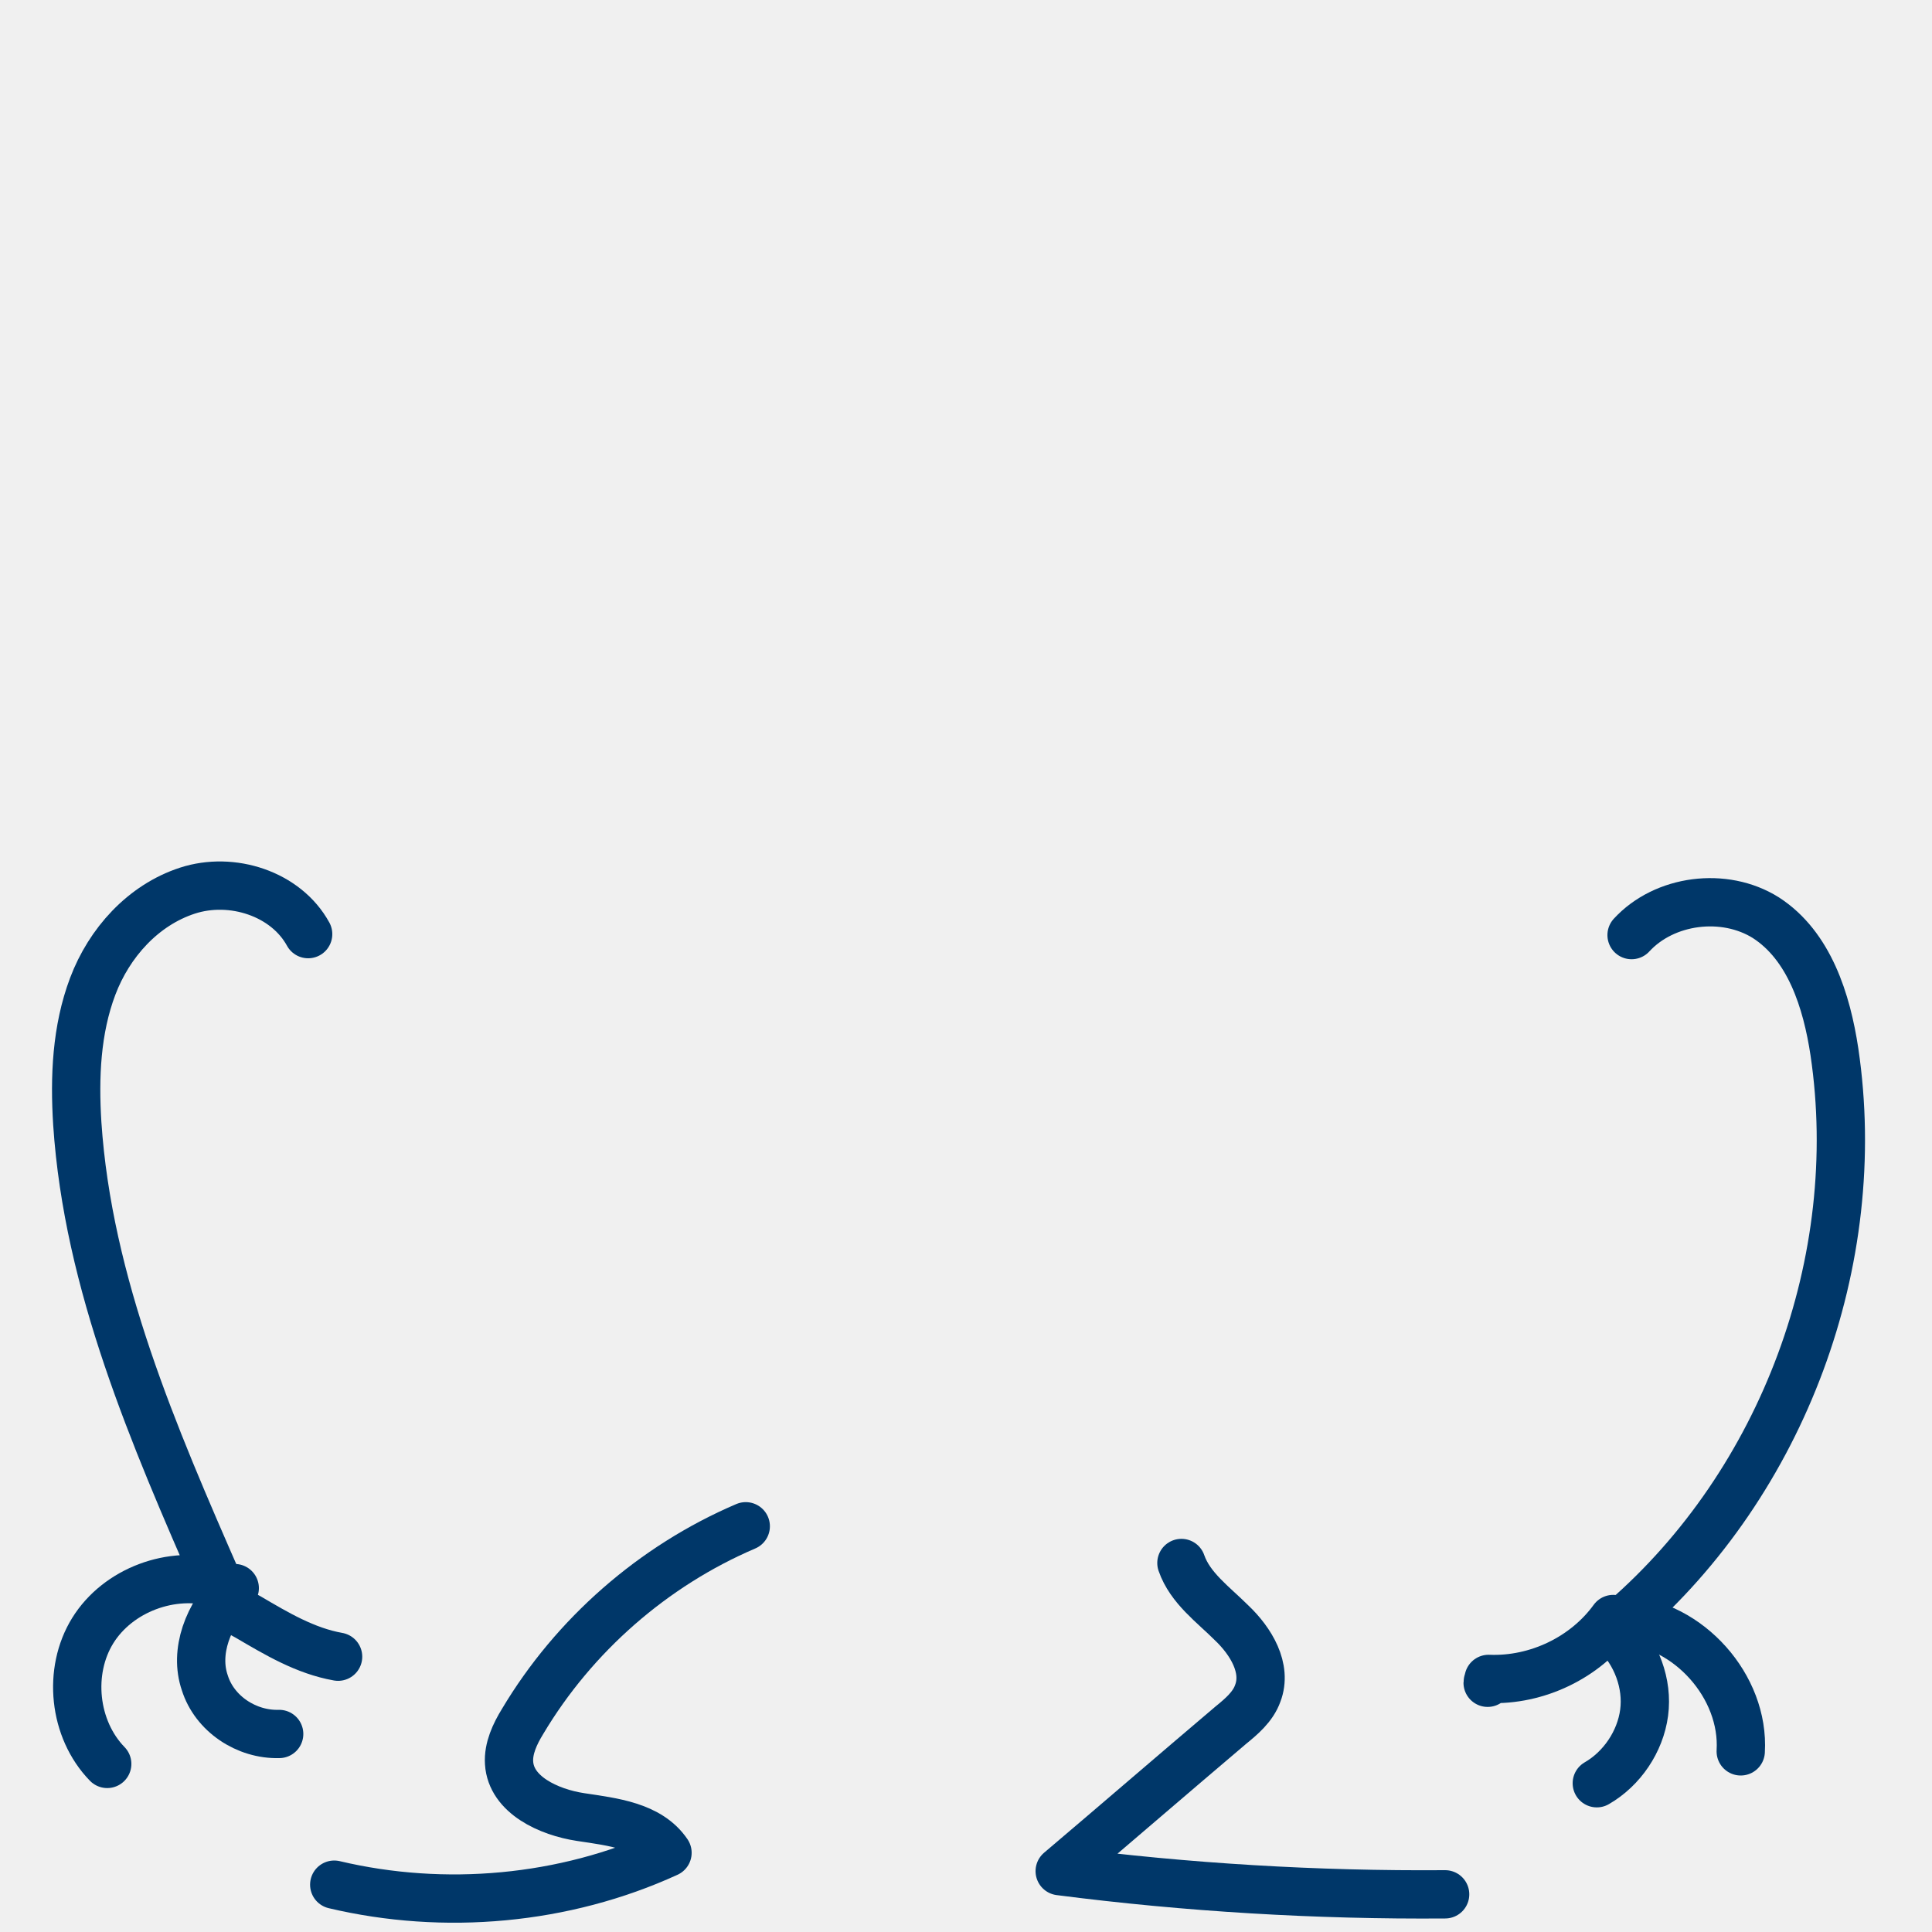
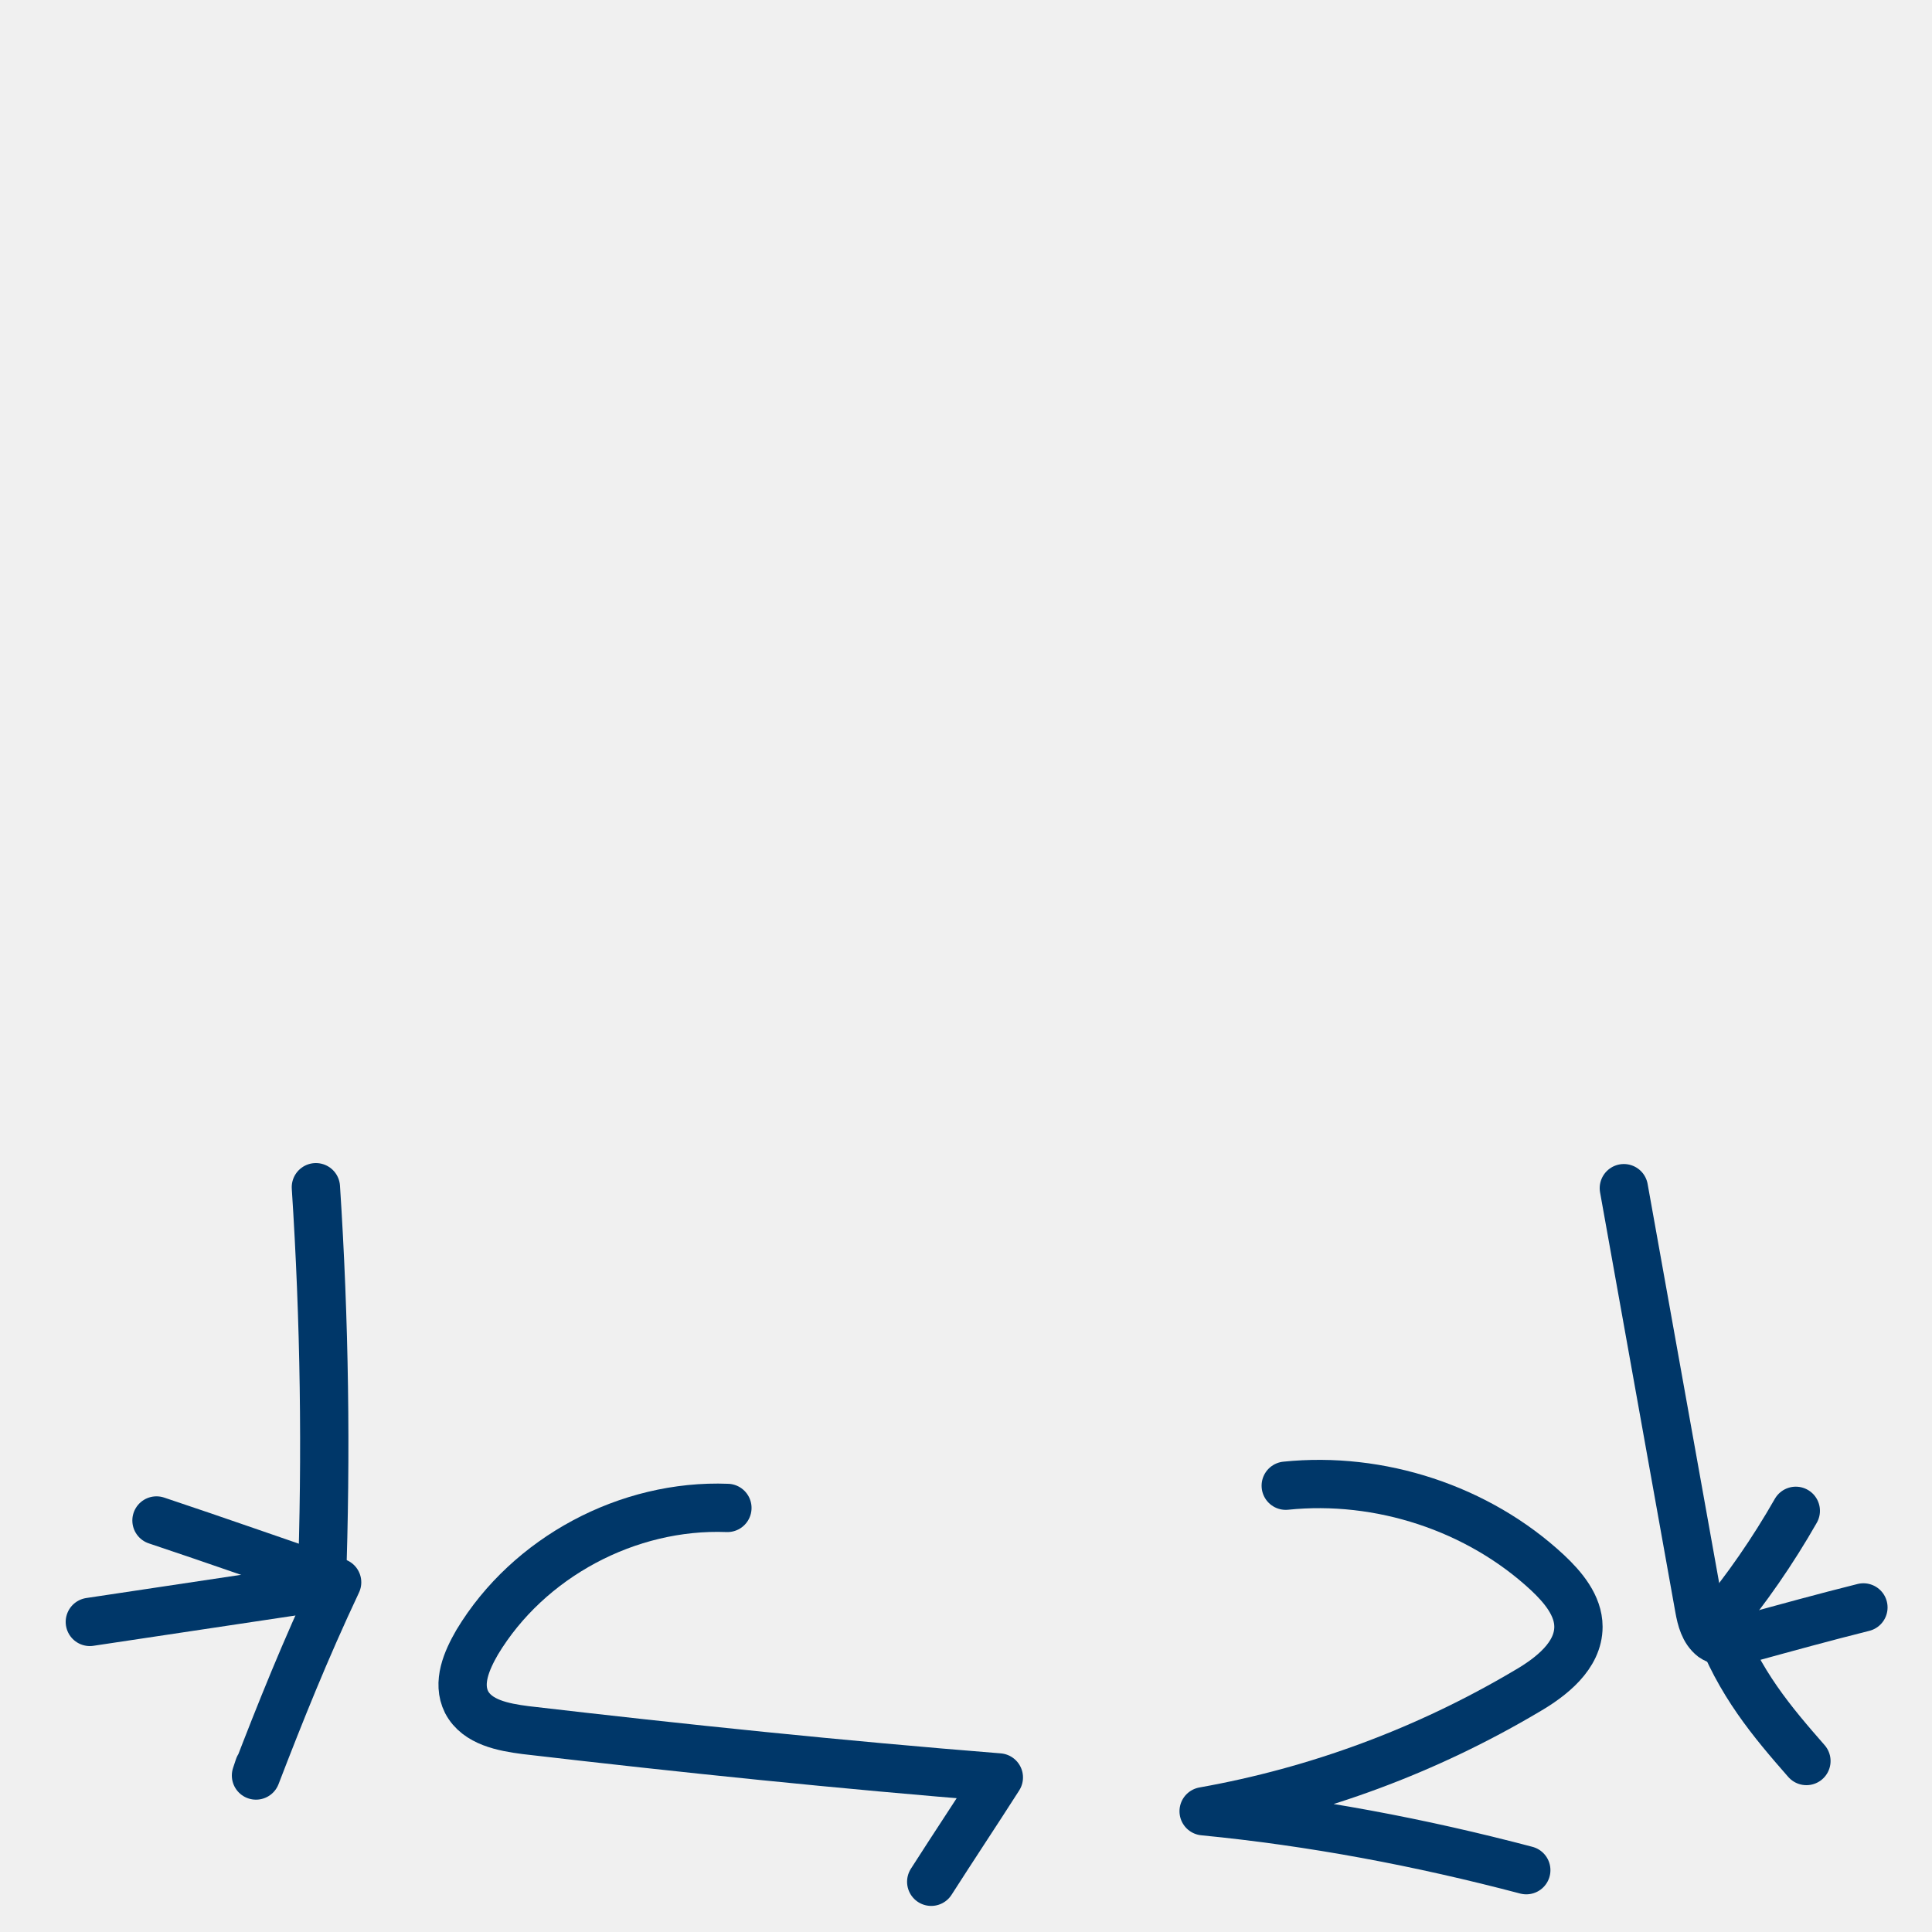
<svg xmlns="http://www.w3.org/2000/svg" version="1.1" x="0px" y="0px" viewBox="0 0 200 200" style="enable-background:new 0 0 200 200;" xml:space="preserve">
  <style type="text/css">
	.st0{fill:#FFAC2F;}
	.st1{fill:none;stroke:#003769;stroke-width:5;stroke-linecap:round;stroke-linejoin:round;stroke-miterlimit:10;}
	.st2{fill:#FFFFFF;stroke:#003769;stroke-width:5;stroke-linecap:round;stroke-linejoin:round;stroke-miterlimit:10;}
	.st3{fill:#003769;stroke:#003769;stroke-width:5;stroke-linecap:round;stroke-linejoin:round;stroke-miterlimit:10;}
	.st4{fill:#FE450E;stroke:#FE450E;stroke-width:5;stroke-linecap:round;stroke-linejoin:round;stroke-miterlimit:10;}
	.st5{fill:#FFFFFF;}
	.st6{fill:#FE450E;stroke:#003769;stroke-width:5;stroke-linecap:round;stroke-linejoin:round;stroke-miterlimit:10;}
	.st7{fill:#003769;}
	.st8{fill:#FE450E;}
	.st9{fill:#FF0000;}
	.st10{fill:#FFE500;}
	.st11{fill:#A100FF;}
	.st12{fill:#04B846;}
	.st13{fill:#4092E8;}
	.st14{fill:#B05B00;}
	.st15{fill:#89E2F5;}
	.st16{fill:#FF87A9;}
	.st17{fill:none;stroke:#003769;stroke-width:3;stroke-linecap:round;stroke-linejoin:round;stroke-miterlimit:10;}
	.st18{fill:#FFFFFF;stroke:#003769;stroke-width:3;stroke-linecap:round;stroke-linejoin:round;stroke-miterlimit:10;}
	.st19{fill:none;stroke:#FFFFFF;stroke-width:4;stroke-linecap:round;stroke-linejoin:round;stroke-miterlimit:10;}
	.st20{fill:none;stroke:#003769;stroke-width:4;stroke-linecap:round;stroke-linejoin:round;stroke-miterlimit:10;}
</style>
  <g id="Calque_2">
    <g id="Calque_5">
	</g>
  </g>
  <g id="Calque_4">
</g>
  <g id="Calque_24">
</g>
  <g id="Calque_25">
</g>
  <g id="Calque_26">
</g>
  <g id="Calque_27">
</g>
  <g id="Calque_28">
</g>
  <g id="Calque_29">
</g>
  <g id="Calque_30">
</g>
  <g id="Calque_31">
</g>
  <g id="Calque_32">
</g>
  <g id="Calque_33">
</g>
  <g id="Calque_34">
-     <path class="st1" d="M31.9,96.7c-2.3-4.2-7.9-6-12.5-4.5s-8.1,5.4-9.8,9.9c-1.7,4.5-1.9,9.4-1.6,14.2c1.1,16.6,7.9,32.3,14.6,47.6   c-4.8-1.4-10.4,0.7-13,4.9c-2.6,4.2-2,10.2,1.5,13.8" />
-     <path class="st1" d="M28.9,179.5c-3.4,0.1-6.7-2.1-7.7-5.3c-1.1-3.2,0.3-7,3.1-9.8c-0.5,0.4-0.4,1.2-0.1,1.8   c0.3,0.5,0.9,0.9,1.5,1.2c2.9,1.7,5.9,3.5,9.3,4.1" />
-     <path class="st1" d="M168.9,96.8c3.4-3.7,9.6-4.5,13.9-1.8c4.5,2.9,6.3,8.6,7.1,13.9c3.2,21.6-5.3,44.5-21.8,58.8   c6.7,0.4,12.5,6.9,12.1,13.6" />
-     <path class="st1" d="M167.2,169c2.2,2.1,3.4,5.3,3,8.3c-0.4,3-2.3,5.8-4.9,7.3" />
-     <path class="st1" d="M167,167.6c-2.9,4-7.9,6.4-12.9,6.2c0,0.1-0.1,0.3-0.1,0.4" />
-     <path class="st1" d="M77.2,158c-9.6,4.1-17.8,11.3-23.1,20.2c-0.8,1.3-1.5,2.8-1.4,4.3c0.2,3.3,4.1,5.1,7.4,5.6s7.1,0.9,9,3.7   c-10.7,4.9-23.1,6-34.5,3.3" />
-     <path class="st1" d="M122.3,161.8c0.9,2.6,3.3,4.3,5.2,6.2c2,1.9,3.7,4.7,2.7,7.3c-0.5,1.4-1.7,2.4-2.8,3.3   c-5.9,5-11.8,10.1-17.7,15.1c13.2,1.7,26.6,2.5,39.9,2.4" />
+ </g>
+   <g id="Calque_35">
+     <path class="st1" d="M75.3,156.1c-10.3-0.4-20.6,5.1-25.9,13.9c-1.1,1.9-2.1,4.2-1.1,6.2c1.1,2.1,3.8,2.6,6.1,2.9   c16.3,1.9,32.7,3.6,49,4.9c-2.3,3.6-4.7,7.2-7,10.8" />
+     <path class="st1" d="M133.1,153.8c9.7-1,19.9,2.3,27.1,9c1.6,1.5,3.2,3.4,3.2,5.6c0,3-2.8,5.2-5.4,6.7   c-10.3,6.1-21.6,10.3-33.4,12.4c11.3,1.1,22.4,3.2,33.4,6.1" />
+     <path class="st1" d="M32.7,122.9c0.9,13.8,1.1,27.6,0.6,41.4c-8,1.2-16,2.4-24,3.6" />
+     <path class="st1" d="M26.8,182.9c-0.1,0.3-0.2,0.6-0.3,0.9c2.5-6.5,5.1-13,8.4-20c-6.2-2.1-12.4-4.3-18.7-6.4" />
+     <path class="st1" d="M168.1,123c2.6,14.5,5.2,29,7.8,43.5c0.2,1.1,0.5,2.3,1.4,3c1,0.7,2.4,0.4,3.6,0.1c4-1.1,8-2.2,12-3.2" />
+     <path class="st1" d="M187,182.3c-3.5-4-7-8.1-9.2-14.2c3-3.6,5.7-7.5,8.1-11.7" />
  </g>
-   <g id="Calque_35">
- </g>
  <g id="Calque_7">
</g>
  <g id="Calque_10">
</g>
  <g id="Calque_11">
</g>
  <g id="Calque_12">
</g>
  <g id="Calque_13">
</g>
  <g id="Calque_3">
</g>
  <g id="Calque_14">
</g>
  <g id="Calque_15">
</g>
  <g id="Calque_16">
</g>
  <g id="Calque_19">
</g>
  <g id="Calque_20">
</g>
  <g id="Calque_17">
</g>
  <g id="Calque_6">
</g>
  <g id="Calque_9">
</g>
  <g id="Calque_8">
</g>
  <g id="Calque_18">
</g>
  <g id="Calque_21">
</g>
  <g id="Calque_22">
</g>
  <g id="Calque_23">
</g>
</svg>
